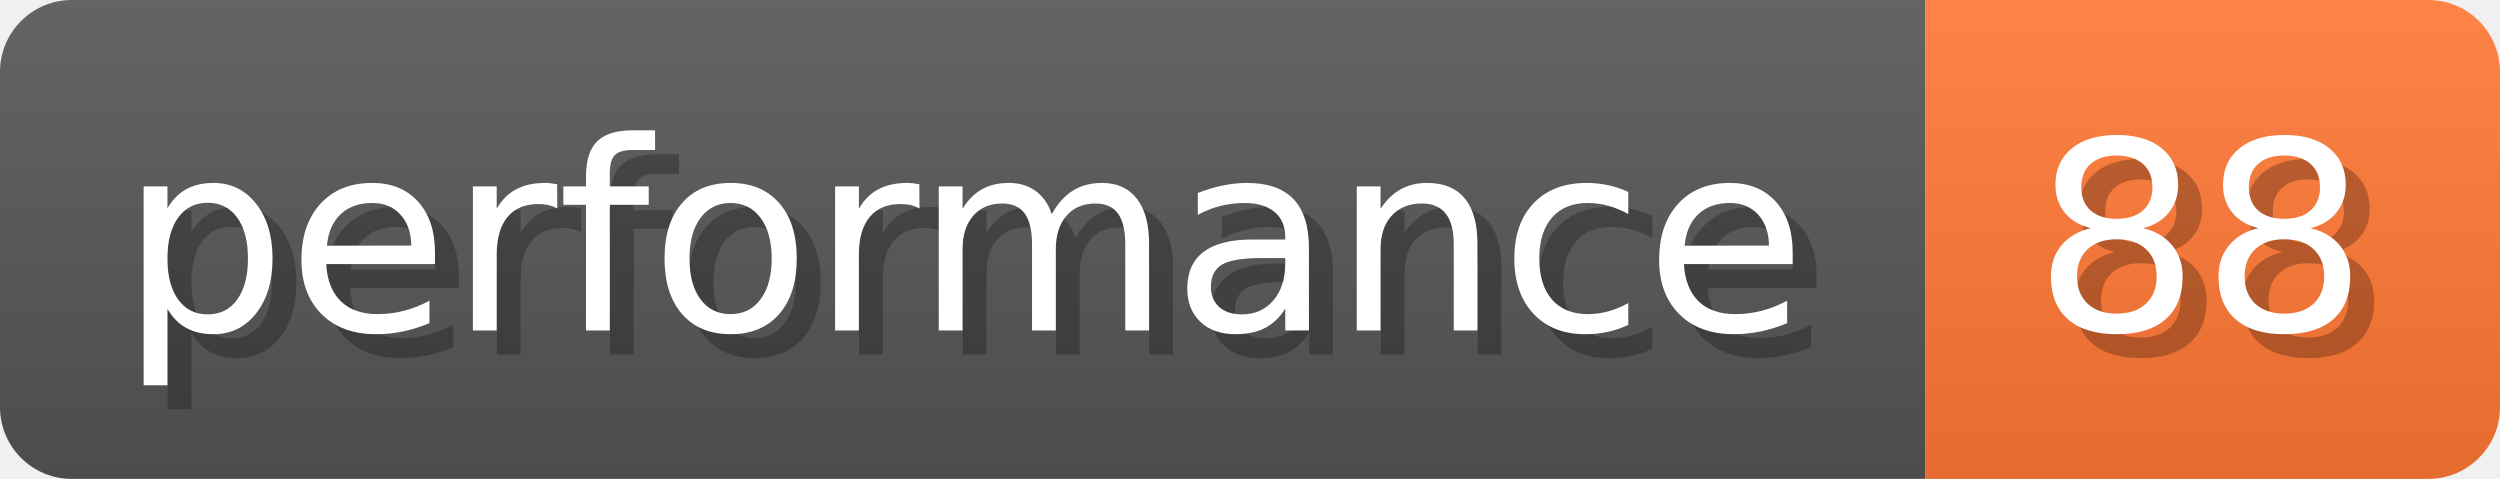
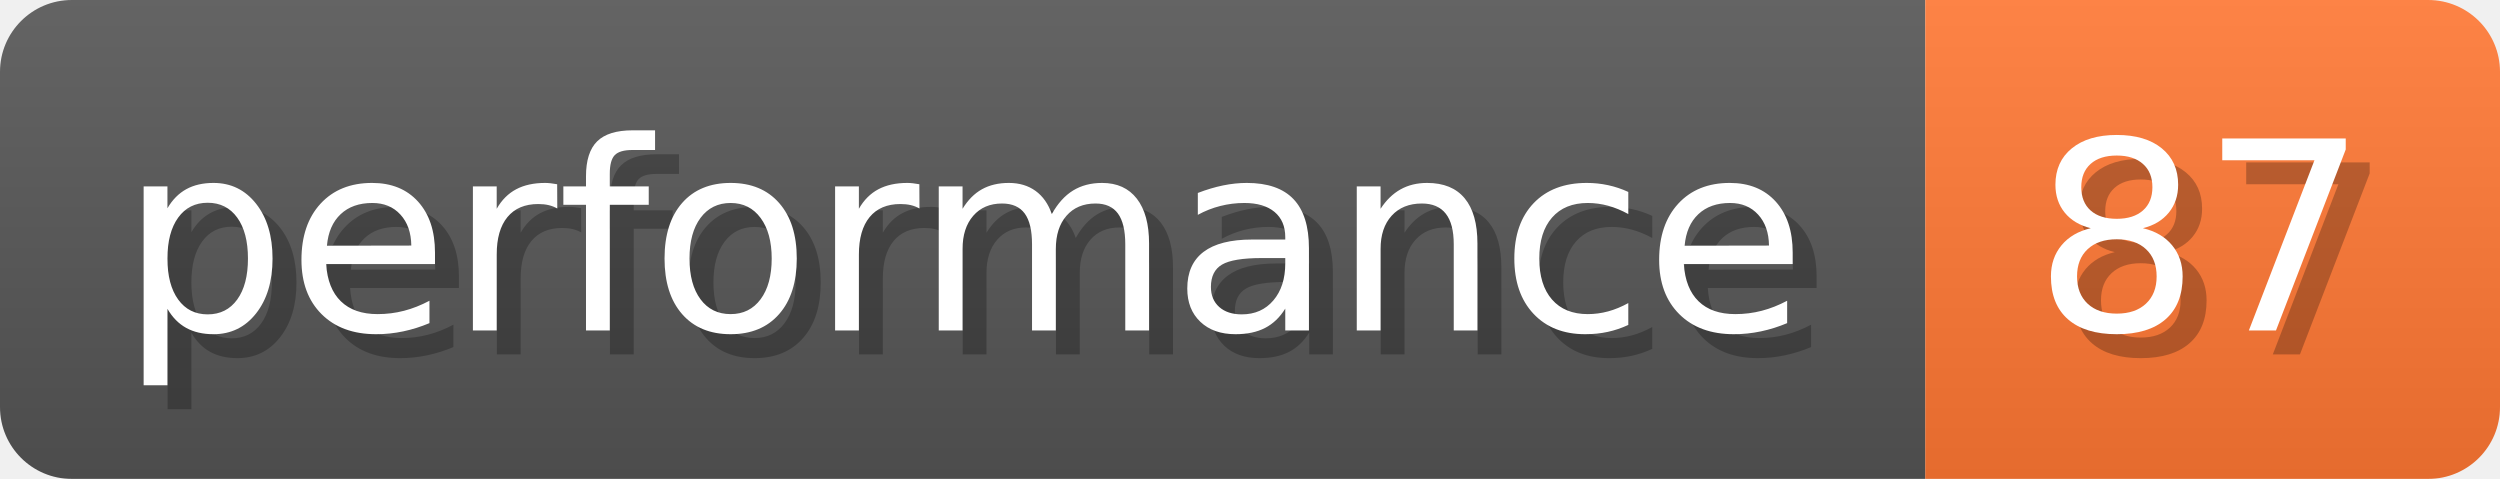
- <svg xmlns="http://www.w3.org/2000/svg" width="104.4" height="20" viewBox="0 0 1044 200" role="img" aria-label="performance: 88">
+ <svg xmlns="http://www.w3.org/2000/svg" width="104.4" height="20" viewBox="0 0 1044 200" role="img" aria-label="performance: 87">
  <linearGradient id="a" x2="0" y2="100%">
    <stop offset="0" stop-opacity=".1" stop-color="#EEE" />
    <stop offset="1" stop-opacity=".1" />
  </linearGradient>
  <mask id="m">
    <rect width="1044" height="200" rx="30" fill="#FFF" />
  </mask>
  <g mask="url(#m)">
    <rect width="804" height="200" fill="#555" />
    <rect width="240" height="200" fill="#F73" x="804" />
    <rect width="1044" height="200" fill="url(#a)" />
  </g>
  <g aria-hidden="true" fill="#fff" text-anchor="start" font-family="Verdana,DejaVu Sans,sans-serif" font-size="110">
    <text x="60" y="148" textLength="704" fill="#000" opacity="0.25">performance</text>
    <text x="50" y="138" textLength="704">performance</text>
-     <text x="859" y="148" textLength="140" fill="#000" opacity="0.25">88</text>
-     <text x="849" y="138" textLength="140">88</text>
+     <text x="859" y="148" textLength="140" fill="#000" opacity="0.25">87</text>
+     <text x="849" y="138" textLength="140">87</text>
  </g>
</svg>
